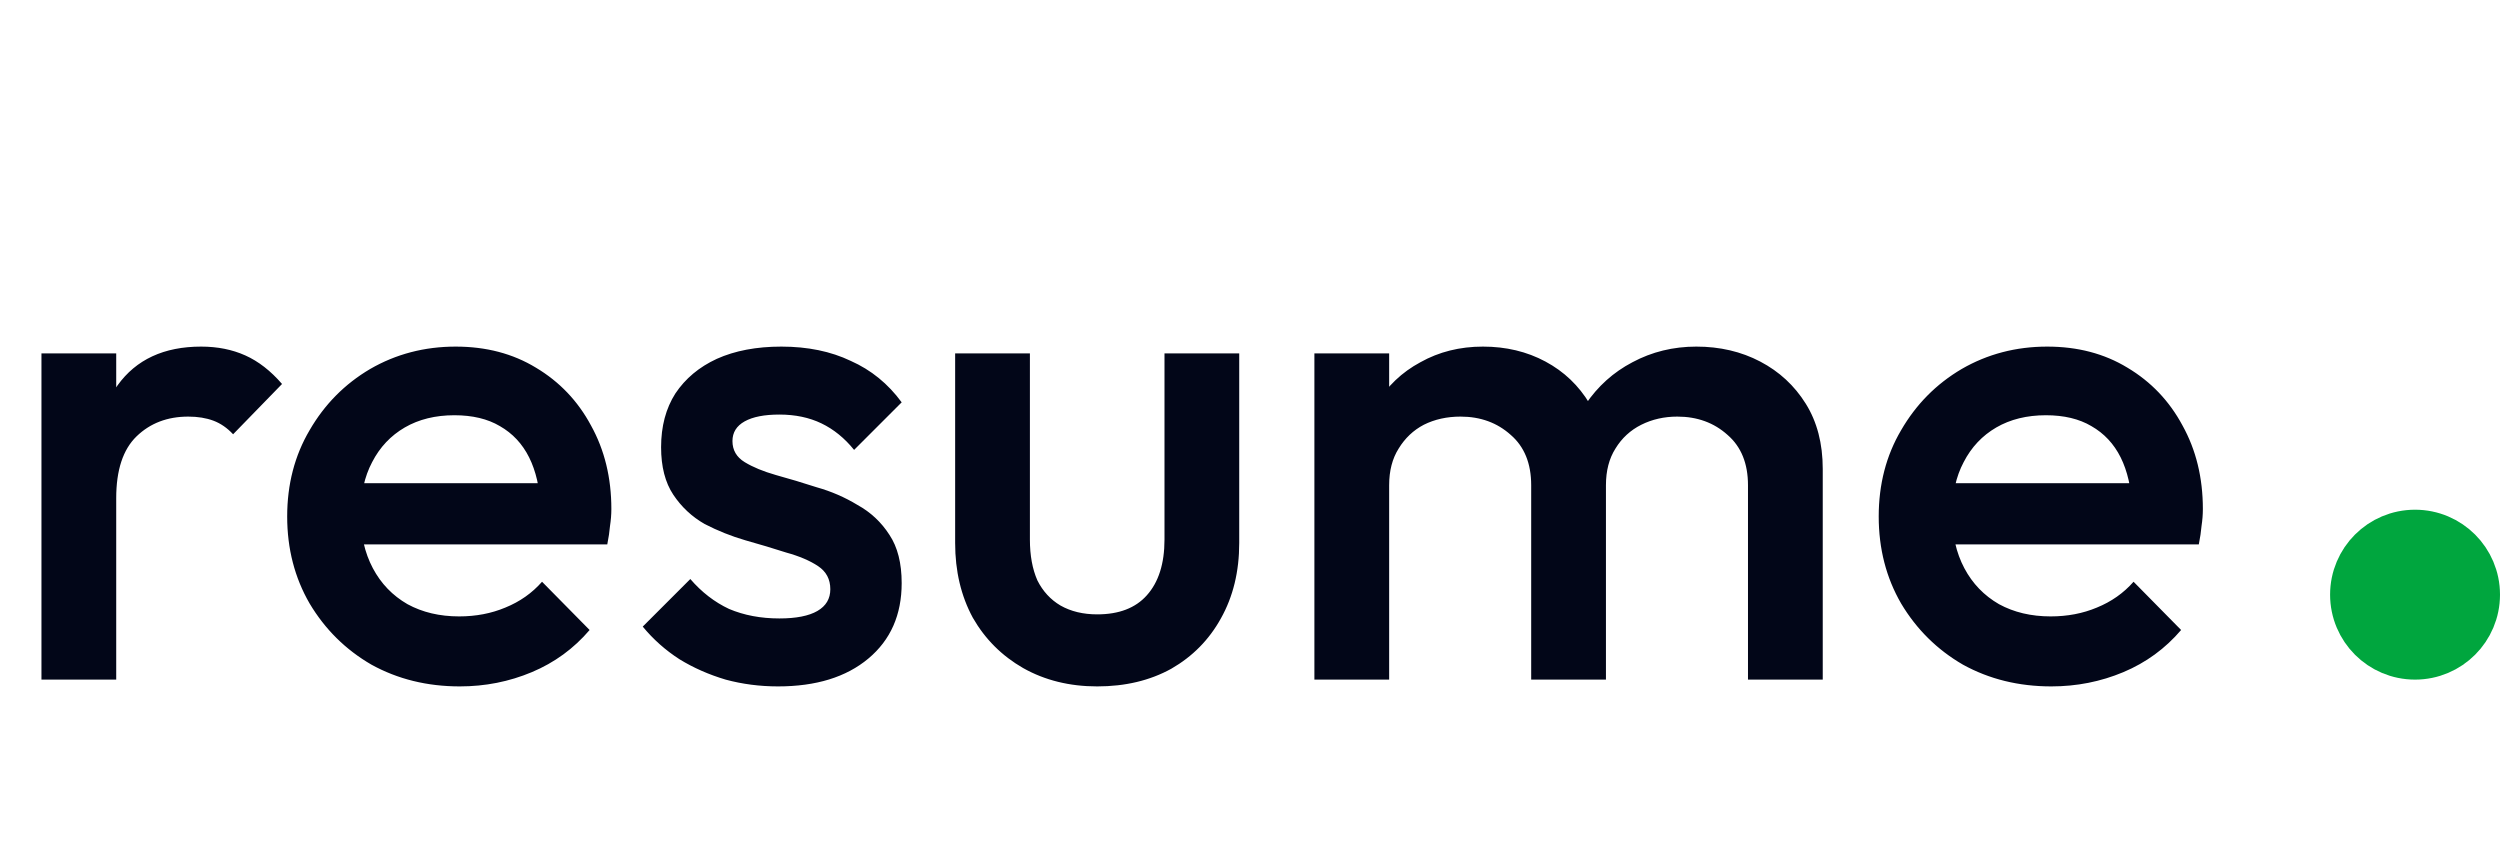
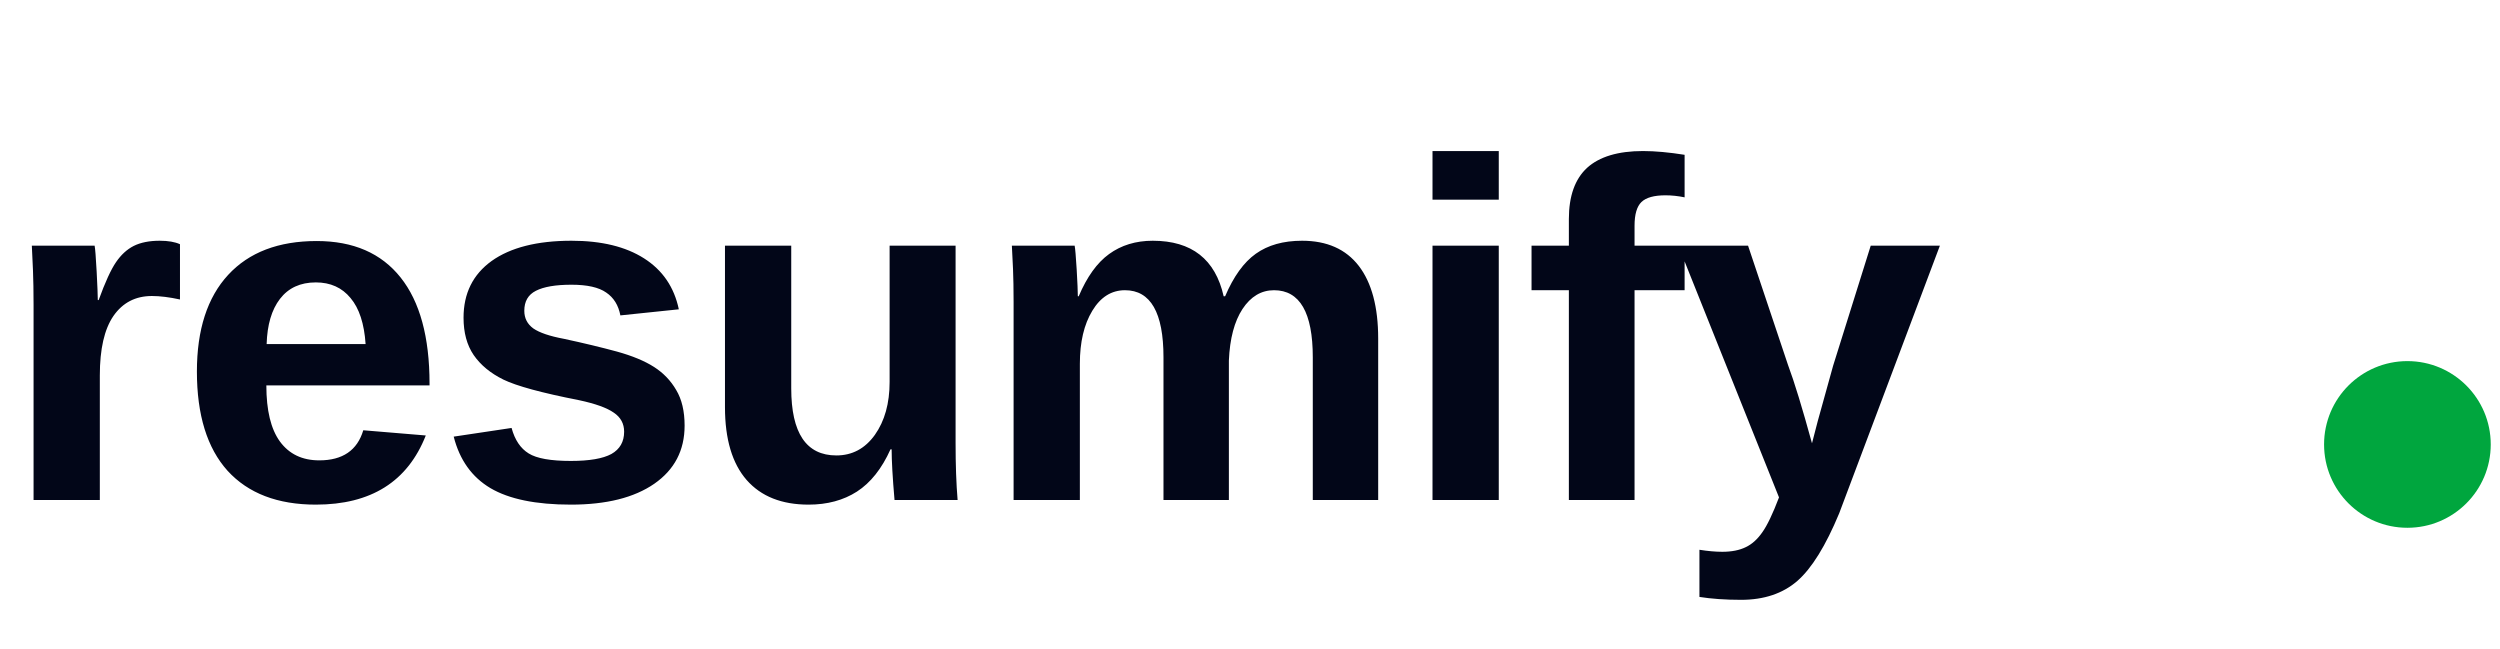
- <svg xmlns="http://www.w3.org/2000/svg" width="103" height="35" viewBox="0 0 103 35" fill="none">
-   <path d="M1.708 28V14.56H4.788V28H1.708ZM4.788 20.524L3.724 19.992C3.724 18.293 4.097 16.921 4.844 15.876C5.609 14.812 6.757 14.28 8.288 14.28C8.96 14.28 9.567 14.401 10.108 14.644C10.649 14.887 11.153 15.279 11.62 15.82L9.604 17.892C9.361 17.631 9.091 17.444 8.792 17.332C8.493 17.22 8.148 17.164 7.756 17.164C6.897 17.164 6.188 17.435 5.628 17.976C5.068 18.517 4.788 19.367 4.788 20.524ZM18.944 28.28C17.6 28.28 16.387 27.981 15.304 27.384C14.24 26.768 13.391 25.928 12.756 24.864C12.14 23.8 11.832 22.605 11.832 21.28C11.832 19.955 12.14 18.769 12.756 17.724C13.372 16.66 14.203 15.82 15.248 15.204C16.312 14.588 17.488 14.28 18.776 14.28C20.027 14.28 21.128 14.569 22.08 15.148C23.051 15.727 23.807 16.52 24.348 17.528C24.908 18.536 25.188 19.684 25.188 20.972C25.188 21.196 25.169 21.429 25.132 21.672C25.113 21.896 25.076 22.148 25.02 22.428H13.988V19.908H23.424L22.276 20.916C22.239 20.095 22.08 19.404 21.8 18.844C21.52 18.284 21.119 17.855 20.596 17.556C20.092 17.257 19.467 17.108 18.72 17.108C17.936 17.108 17.255 17.276 16.676 17.612C16.098 17.948 15.649 18.424 15.332 19.04C15.015 19.637 14.856 20.356 14.856 21.196C14.856 22.036 15.024 22.773 15.36 23.408C15.696 24.043 16.172 24.537 16.788 24.892C17.404 25.228 18.113 25.396 18.916 25.396C19.607 25.396 20.241 25.275 20.82 25.032C21.418 24.789 21.922 24.435 22.332 23.968L24.292 25.956C23.639 26.721 22.846 27.3 21.912 27.692C20.979 28.084 19.989 28.28 18.944 28.28ZM32.053 28.28C31.307 28.28 30.588 28.187 29.897 28C29.207 27.795 28.572 27.515 27.993 27.16C27.415 26.787 26.911 26.339 26.481 25.816L28.441 23.856C28.908 24.397 29.44 24.808 30.037 25.088C30.653 25.349 31.344 25.48 32.109 25.48C32.8 25.48 33.323 25.377 33.677 25.172C34.032 24.967 34.209 24.668 34.209 24.276C34.209 23.865 34.041 23.548 33.705 23.324C33.369 23.1 32.931 22.913 32.389 22.764C31.867 22.596 31.307 22.428 30.709 22.26C30.131 22.092 29.571 21.868 29.029 21.588C28.507 21.289 28.077 20.888 27.741 20.384C27.405 19.88 27.237 19.227 27.237 18.424C27.237 17.565 27.433 16.828 27.825 16.212C28.236 15.596 28.805 15.12 29.533 14.784C30.28 14.448 31.167 14.28 32.193 14.28C33.276 14.28 34.228 14.476 35.049 14.868C35.889 15.241 36.589 15.811 37.149 16.576L35.189 18.536C34.797 18.051 34.349 17.687 33.845 17.444C33.341 17.201 32.763 17.08 32.109 17.08C31.493 17.08 31.017 17.173 30.681 17.36C30.345 17.547 30.177 17.817 30.177 18.172C30.177 18.545 30.345 18.835 30.681 19.04C31.017 19.245 31.447 19.423 31.969 19.572C32.511 19.721 33.071 19.889 33.649 20.076C34.247 20.244 34.807 20.487 35.329 20.804C35.871 21.103 36.309 21.513 36.645 22.036C36.981 22.54 37.149 23.203 37.149 24.024C37.149 25.331 36.692 26.367 35.777 27.132C34.863 27.897 33.621 28.28 32.053 28.28ZM45.205 28.28C44.066 28.28 43.048 28.028 42.153 27.524C41.275 27.02 40.584 26.329 40.081 25.452C39.595 24.556 39.352 23.529 39.352 22.372V14.56H42.432V22.232C42.432 22.885 42.535 23.445 42.74 23.912C42.965 24.36 43.282 24.705 43.693 24.948C44.122 25.191 44.626 25.312 45.205 25.312C46.1 25.312 46.782 25.051 47.248 24.528C47.734 23.987 47.977 23.221 47.977 22.232V14.56H51.056V22.372C51.056 23.548 50.804 24.584 50.3 25.48C49.815 26.357 49.134 27.048 48.257 27.552C47.379 28.037 46.362 28.28 45.205 28.28ZM54.153 28V14.56H57.233V28H54.153ZM63.085 28V19.992C63.085 19.096 62.805 18.405 62.245 17.92C61.685 17.416 60.995 17.164 60.173 17.164C59.613 17.164 59.109 17.276 58.661 17.5C58.232 17.724 57.887 18.051 57.625 18.48C57.364 18.891 57.233 19.395 57.233 19.992L56.029 19.32C56.029 18.293 56.253 17.407 56.701 16.66C57.149 15.913 57.756 15.335 58.521 14.924C59.287 14.495 60.145 14.28 61.097 14.28C62.049 14.28 62.908 14.485 63.673 14.896C64.439 15.307 65.045 15.885 65.493 16.632C65.941 17.379 66.165 18.275 66.165 19.32V28H63.085ZM72.017 28V19.992C72.017 19.096 71.737 18.405 71.177 17.92C70.617 17.416 69.927 17.164 69.105 17.164C68.564 17.164 68.069 17.276 67.621 17.5C67.173 17.724 66.819 18.051 66.557 18.48C66.296 18.891 66.165 19.395 66.165 19.992L64.429 19.32C64.523 18.293 64.821 17.407 65.325 16.66C65.829 15.913 66.473 15.335 67.257 14.924C68.06 14.495 68.937 14.28 69.889 14.28C70.86 14.28 71.737 14.485 72.521 14.896C73.305 15.307 73.931 15.885 74.397 16.632C74.864 17.379 75.097 18.275 75.097 19.32V28H72.017ZM84.514 28.28C83.171 28.28 81.957 27.981 80.874 27.384C79.811 26.768 78.961 25.928 78.326 24.864C77.71 23.8 77.403 22.605 77.403 21.28C77.403 19.955 77.71 18.769 78.326 17.724C78.942 16.66 79.773 15.82 80.819 15.204C81.882 14.588 83.058 14.28 84.347 14.28C85.597 14.28 86.698 14.569 87.65 15.148C88.621 15.727 89.377 16.52 89.918 17.528C90.478 18.536 90.758 19.684 90.758 20.972C90.758 21.196 90.74 21.429 90.703 21.672C90.684 21.896 90.647 22.148 90.591 22.428H79.558V19.908H88.995L87.847 20.916C87.809 20.095 87.65 19.404 87.371 18.844C87.091 18.284 86.689 17.855 86.166 17.556C85.662 17.257 85.037 17.108 84.29 17.108C83.507 17.108 82.825 17.276 82.246 17.612C81.668 17.948 81.22 18.424 80.903 19.04C80.585 19.637 80.427 20.356 80.427 21.196C80.427 22.036 80.594 22.773 80.93 23.408C81.266 24.043 81.743 24.537 82.359 24.892C82.975 25.228 83.684 25.396 84.487 25.396C85.177 25.396 85.812 25.275 86.391 25.032C86.988 24.789 87.492 24.435 87.903 23.968L89.862 25.956C89.209 26.721 88.416 27.3 87.483 27.692C86.549 28.084 85.56 28.28 84.514 28.28Z" fill="#020618" />
-   <rect x="97" y="22" width="5" height="5" rx="2.5" fill="#00A63E" stroke="#00A63E" stroke-width="2" />
+ <svg xmlns="http://www.w3.org/2000/svg" width="135" height="35" viewBox="0 0 135 35" fill="none">
+   <text x="0" y="27" font-family="Arial Black, Arial, sans-serif" font-weight="900" font-size="26" fill="#020618" letter-spacing="-0.5">resumify</text>
+   <circle cx="130" cy="24" r="4.5" fill="#00A63E" />
</svg>
